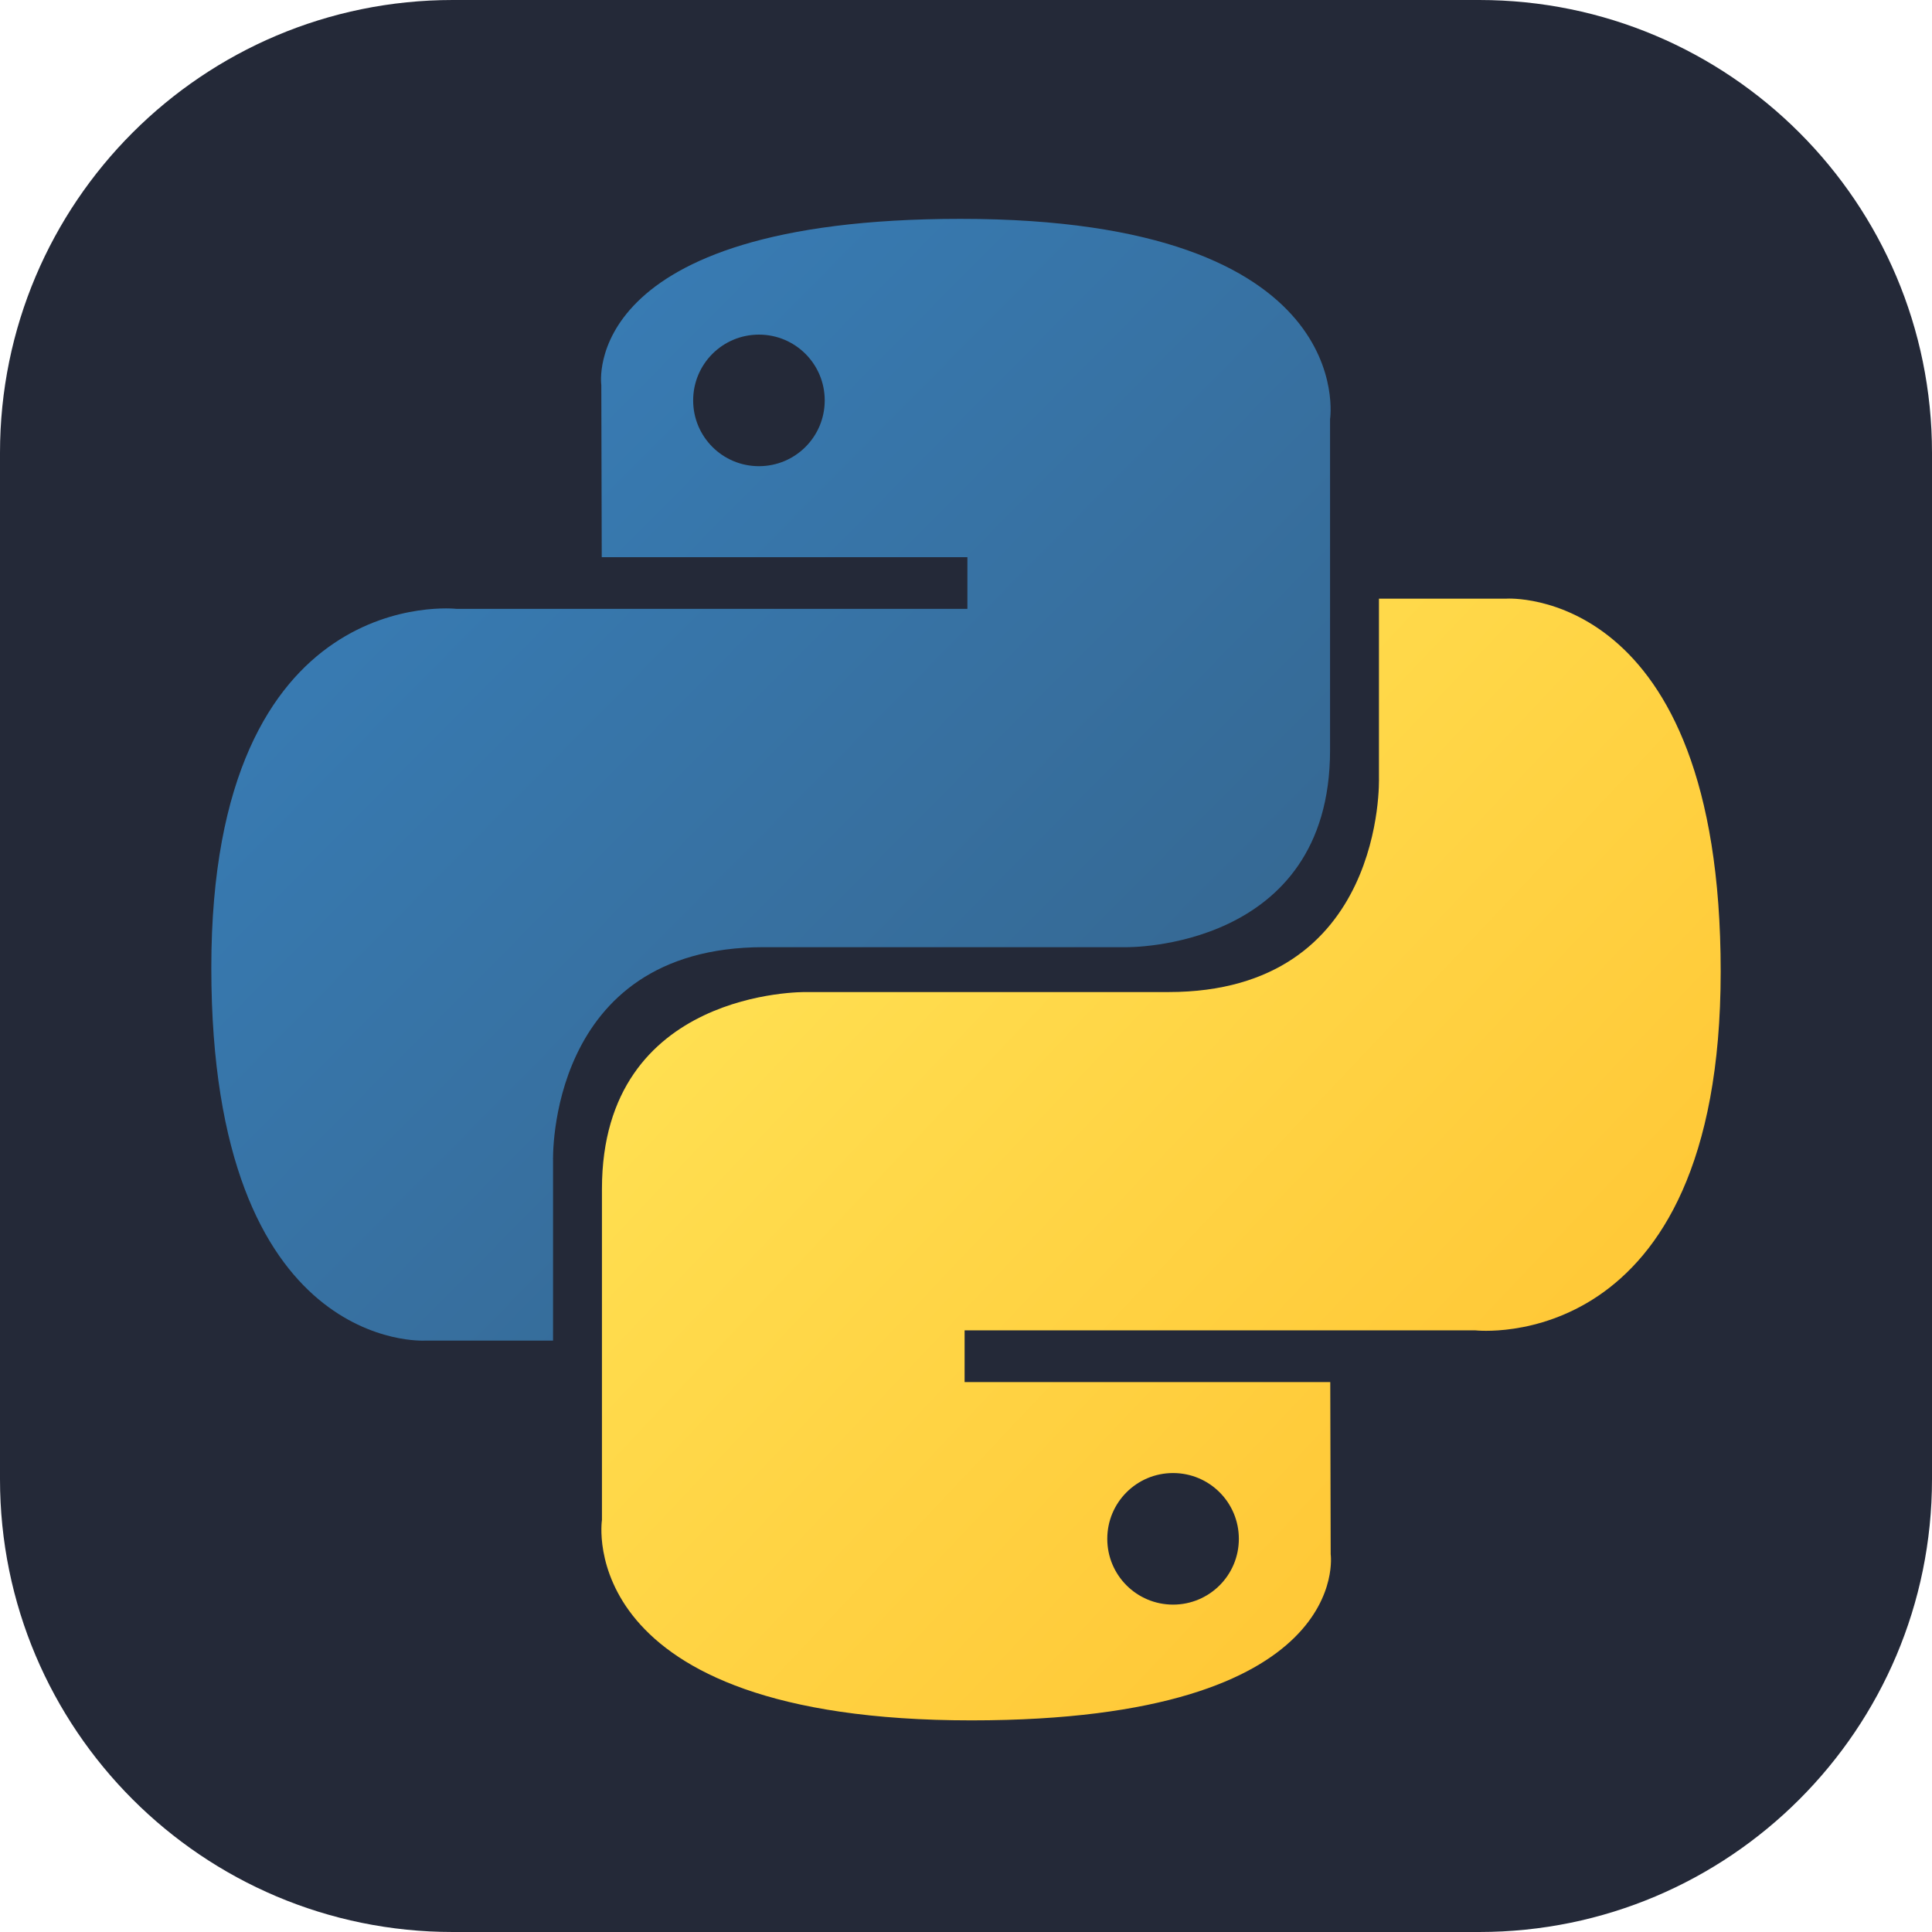
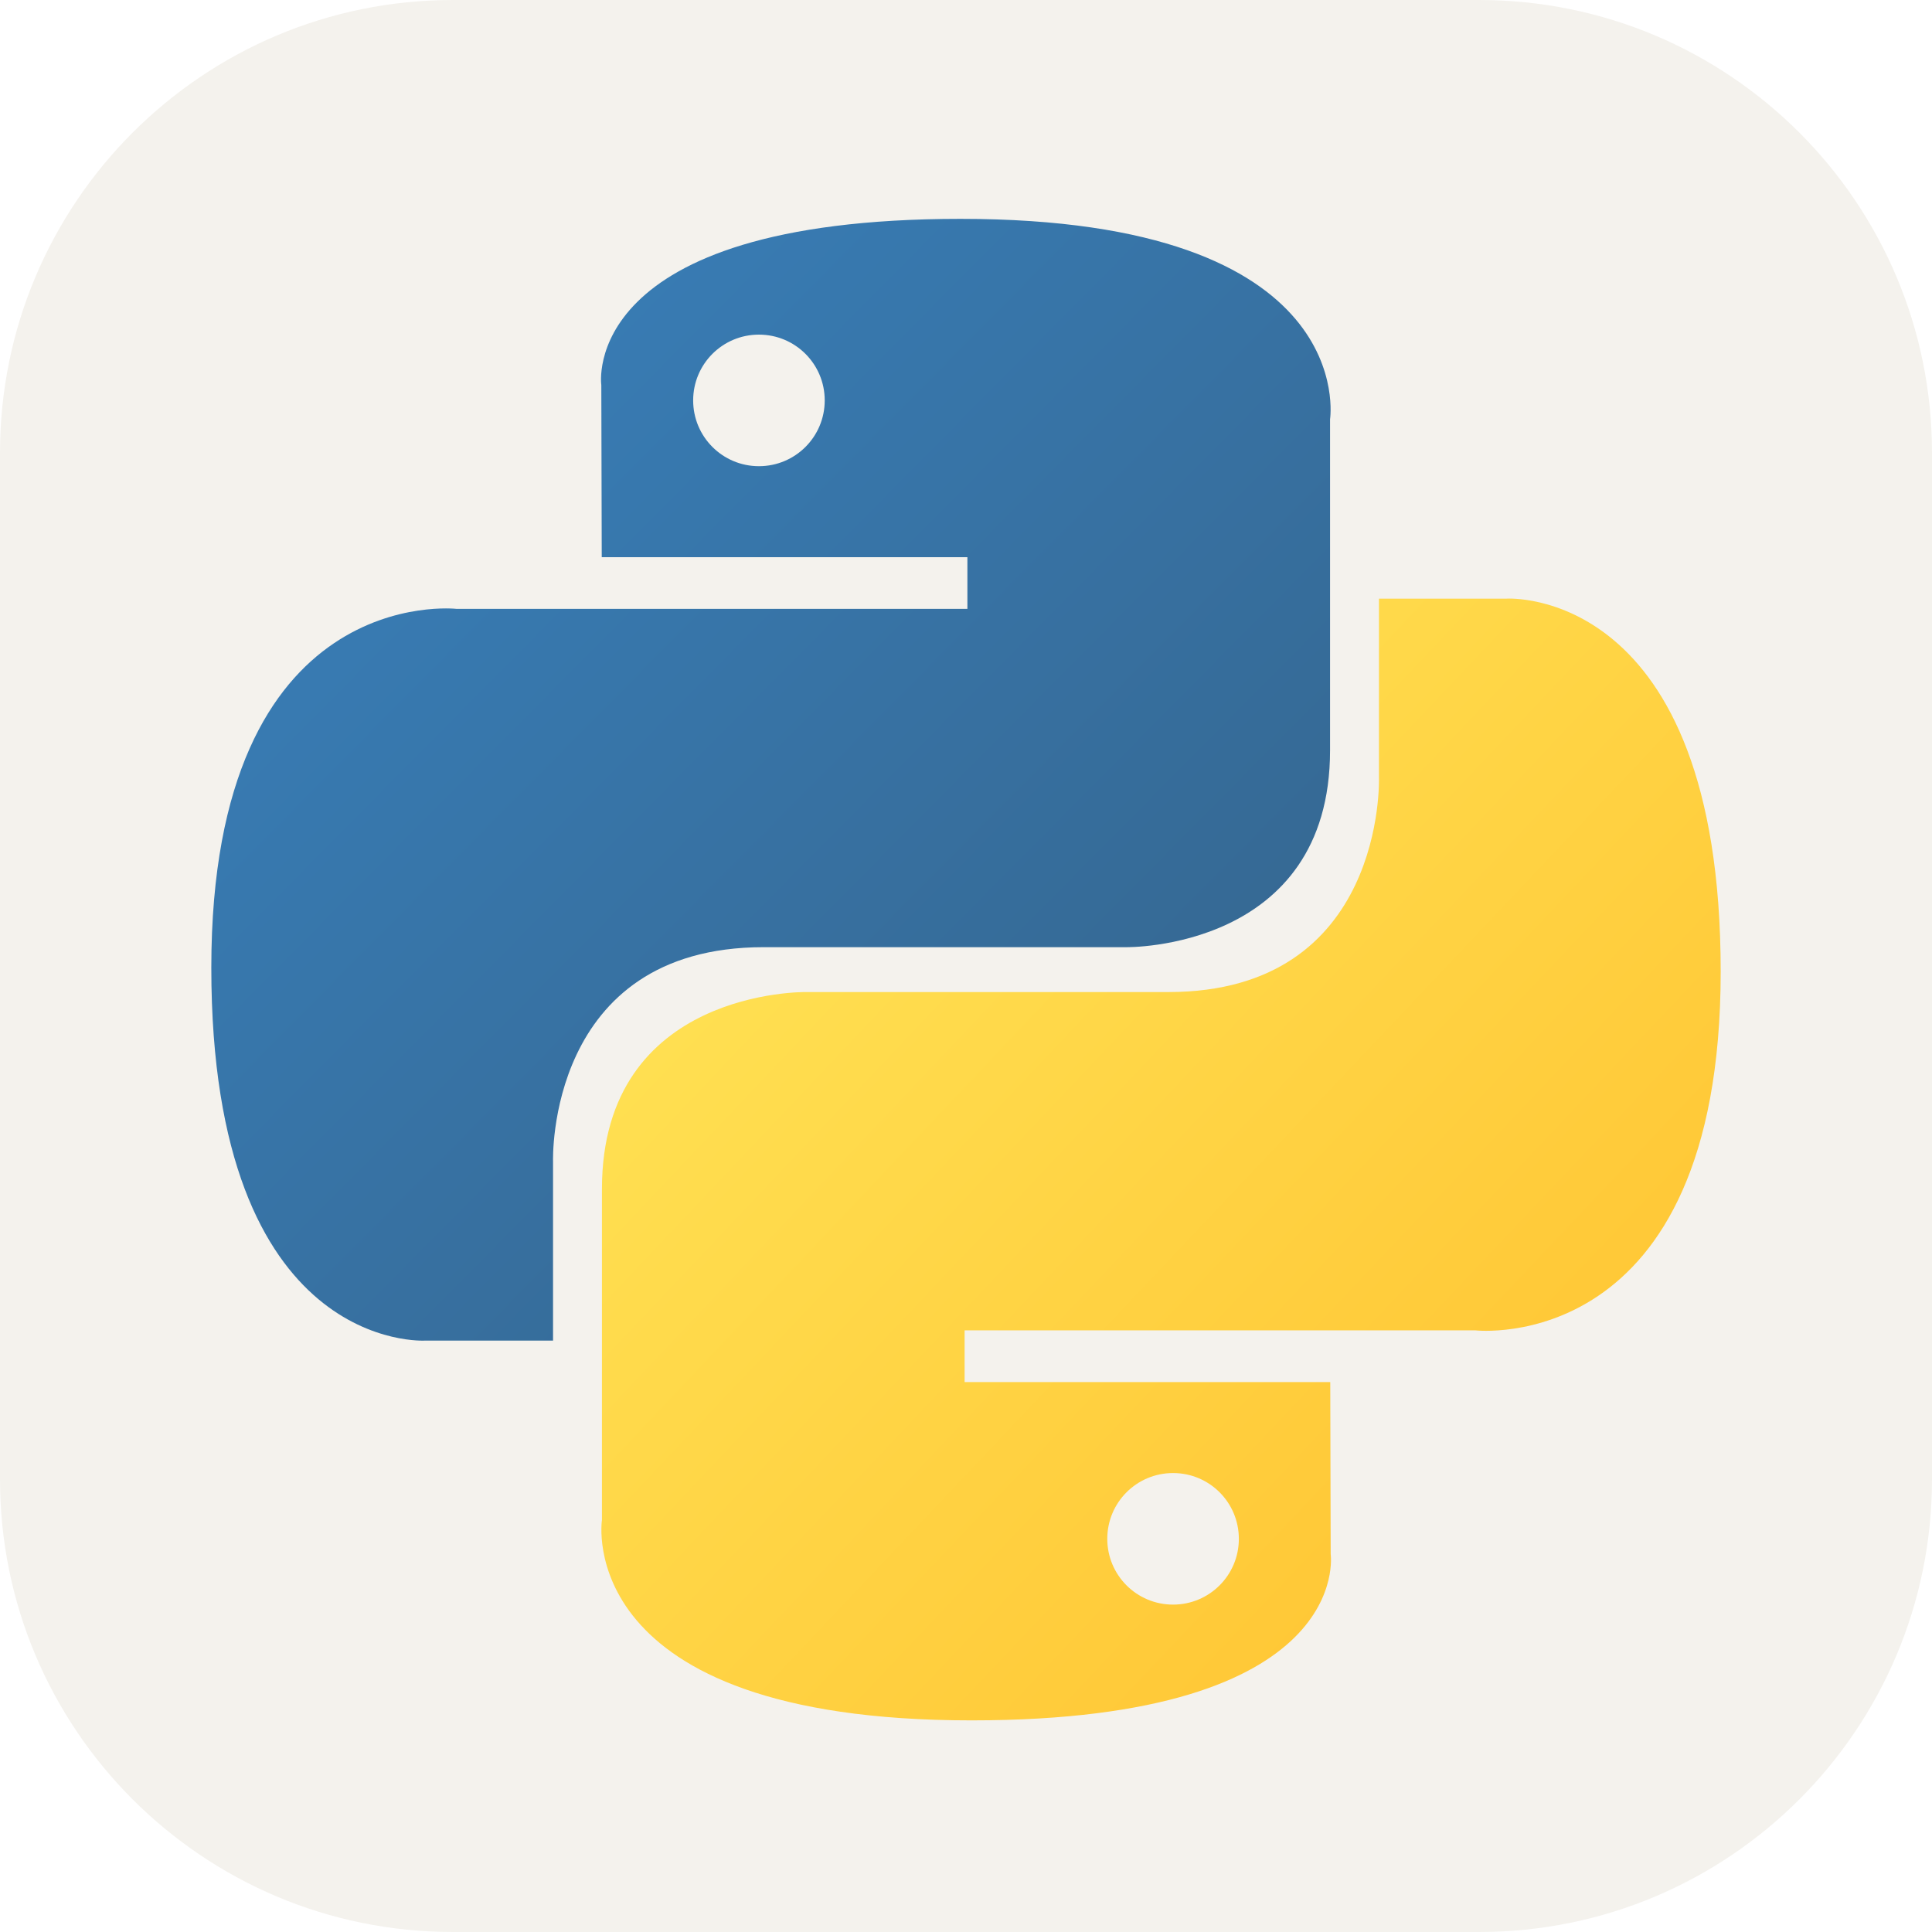
<svg xmlns="http://www.w3.org/2000/svg" width="48" height="48" viewBox="0 0 256 256" fill="none" version="1.1">
  <g transform="translate(0, 0)">
    <svg width="256" height="256" fill="none" viewBox="0 0 256 256">
-       <rect width="256" height="256" fill="#242938" rx="60" />
-       <path fill="url(#paint0_linear_2_47)" d="M127.279 29C76.507 29 79.677 51.018 79.677 51.018L79.734 73.828H128.185V80.677H60.489C60.489 80.677 28 76.993 28 128.222C28 179.452 56.357 177.636 56.357 177.636H73.281V153.863C73.281 153.863 72.369 125.506 101.186 125.506H149.24C149.24 125.506 176.239 125.942 176.239 99.412V55.546C176.239 55.546 180.338 29 127.279 29ZM100.563 44.339C105.384 44.339 109.28 48.235 109.28 53.056C109.28 57.876 105.384 61.772 100.563 61.772C95.743 61.772 91.847 57.876 91.847 53.056C91.847 48.235 95.743 44.339 100.563 44.339Z" />
-       <path fill="url(#paint1_linear_2_47)" d="M128.721 227.958C179.493 227.958 176.323 205.941 176.323 205.941L176.266 183.13H127.815V176.281H195.511C195.511 176.281 228 179.966 228 128.736C228 77.506 199.643 79.323 199.643 79.323H182.719V103.096C182.719 103.096 183.631 131.453 154.814 131.453H106.76C106.76 131.453 79.761 131.016 79.761 157.546V201.412C79.761 201.412 75.662 227.958 128.721 227.958ZM155.437 212.619C150.616 212.619 146.72 208.723 146.72 203.903C146.72 199.082 150.616 195.186 155.437 195.186C160.257 195.186 164.154 199.082 164.154 203.903C164.154 208.723 160.257 212.619 155.437 212.619Z" />
+       <rect width="256" height="256" fill="#F4F2ED" rx="60" />
+       <path fill="url(#paint0_linear_2_56)" d="M127.279 29C76.507 29 79.677 51.018 79.677 51.018L79.734 73.828H128.185V80.677H60.489C60.489 80.677 28 76.993 28 128.222C28 179.452 56.357 177.636 56.357 177.636H73.281V153.863C73.281 153.863 72.369 125.506 101.186 125.506H149.24C149.24 125.506 176.239 125.942 176.239 99.412V55.546C176.239 55.546 180.338 29 127.279 29ZM100.563 44.339C105.384 44.339 109.28 48.235 109.28 53.056C109.28 57.876 105.384 61.772 100.563 61.772C95.743 61.772 91.847 57.876 91.847 53.056C91.847 48.235 95.743 44.339 100.563 44.339Z" />
+       <path fill="url(#paint1_linear_2_56)" d="M128.721 227.958C179.493 227.958 176.323 205.941 176.323 205.941L176.266 183.13H127.815V176.281H195.511C195.511 176.281 228 179.966 228 128.736C228 77.506 199.643 79.323 199.643 79.323H182.719V103.096C182.719 103.096 183.631 131.453 154.814 131.453H106.76C106.76 131.453 79.761 131.016 79.761 157.546V201.412C79.761 201.412 75.662 227.958 128.721 227.958ZM155.437 212.619C150.616 212.619 146.72 208.723 146.72 203.903C146.72 199.082 150.616 195.186 155.437 195.186C160.257 195.186 164.154 199.082 164.154 203.903C164.154 208.723 160.257 212.619 155.437 212.619Z" />
      <defs>
-         <linearGradient id="paint0_linear_2_47" x1="47.22" x2="146.333" y1="46.896" y2="145.02" gradientUnits="userSpaceOnUse">
+         <linearGradient id="paint0_linear_2_56" x1="47.22" x2="146.333" y1="46.896" y2="145.02" gradientUnits="userSpaceOnUse">
          <stop stop-color="#387EB8" />
          <stop offset="1" stop-color="#366994" />
        </linearGradient>
-         <linearGradient id="paint1_linear_2_47" x1="108.056" x2="214.492" y1="109.905" y2="210.522" gradientUnits="userSpaceOnUse">
+         <linearGradient id="paint1_linear_2_56" x1="108.056" x2="214.492" y1="109.905" y2="210.522" gradientUnits="userSpaceOnUse">
          <stop stop-color="#FFE052" />
          <stop offset="1" stop-color="#FFC331" />
        </linearGradient>
      </defs>
    </svg>
  </g>
</svg>
